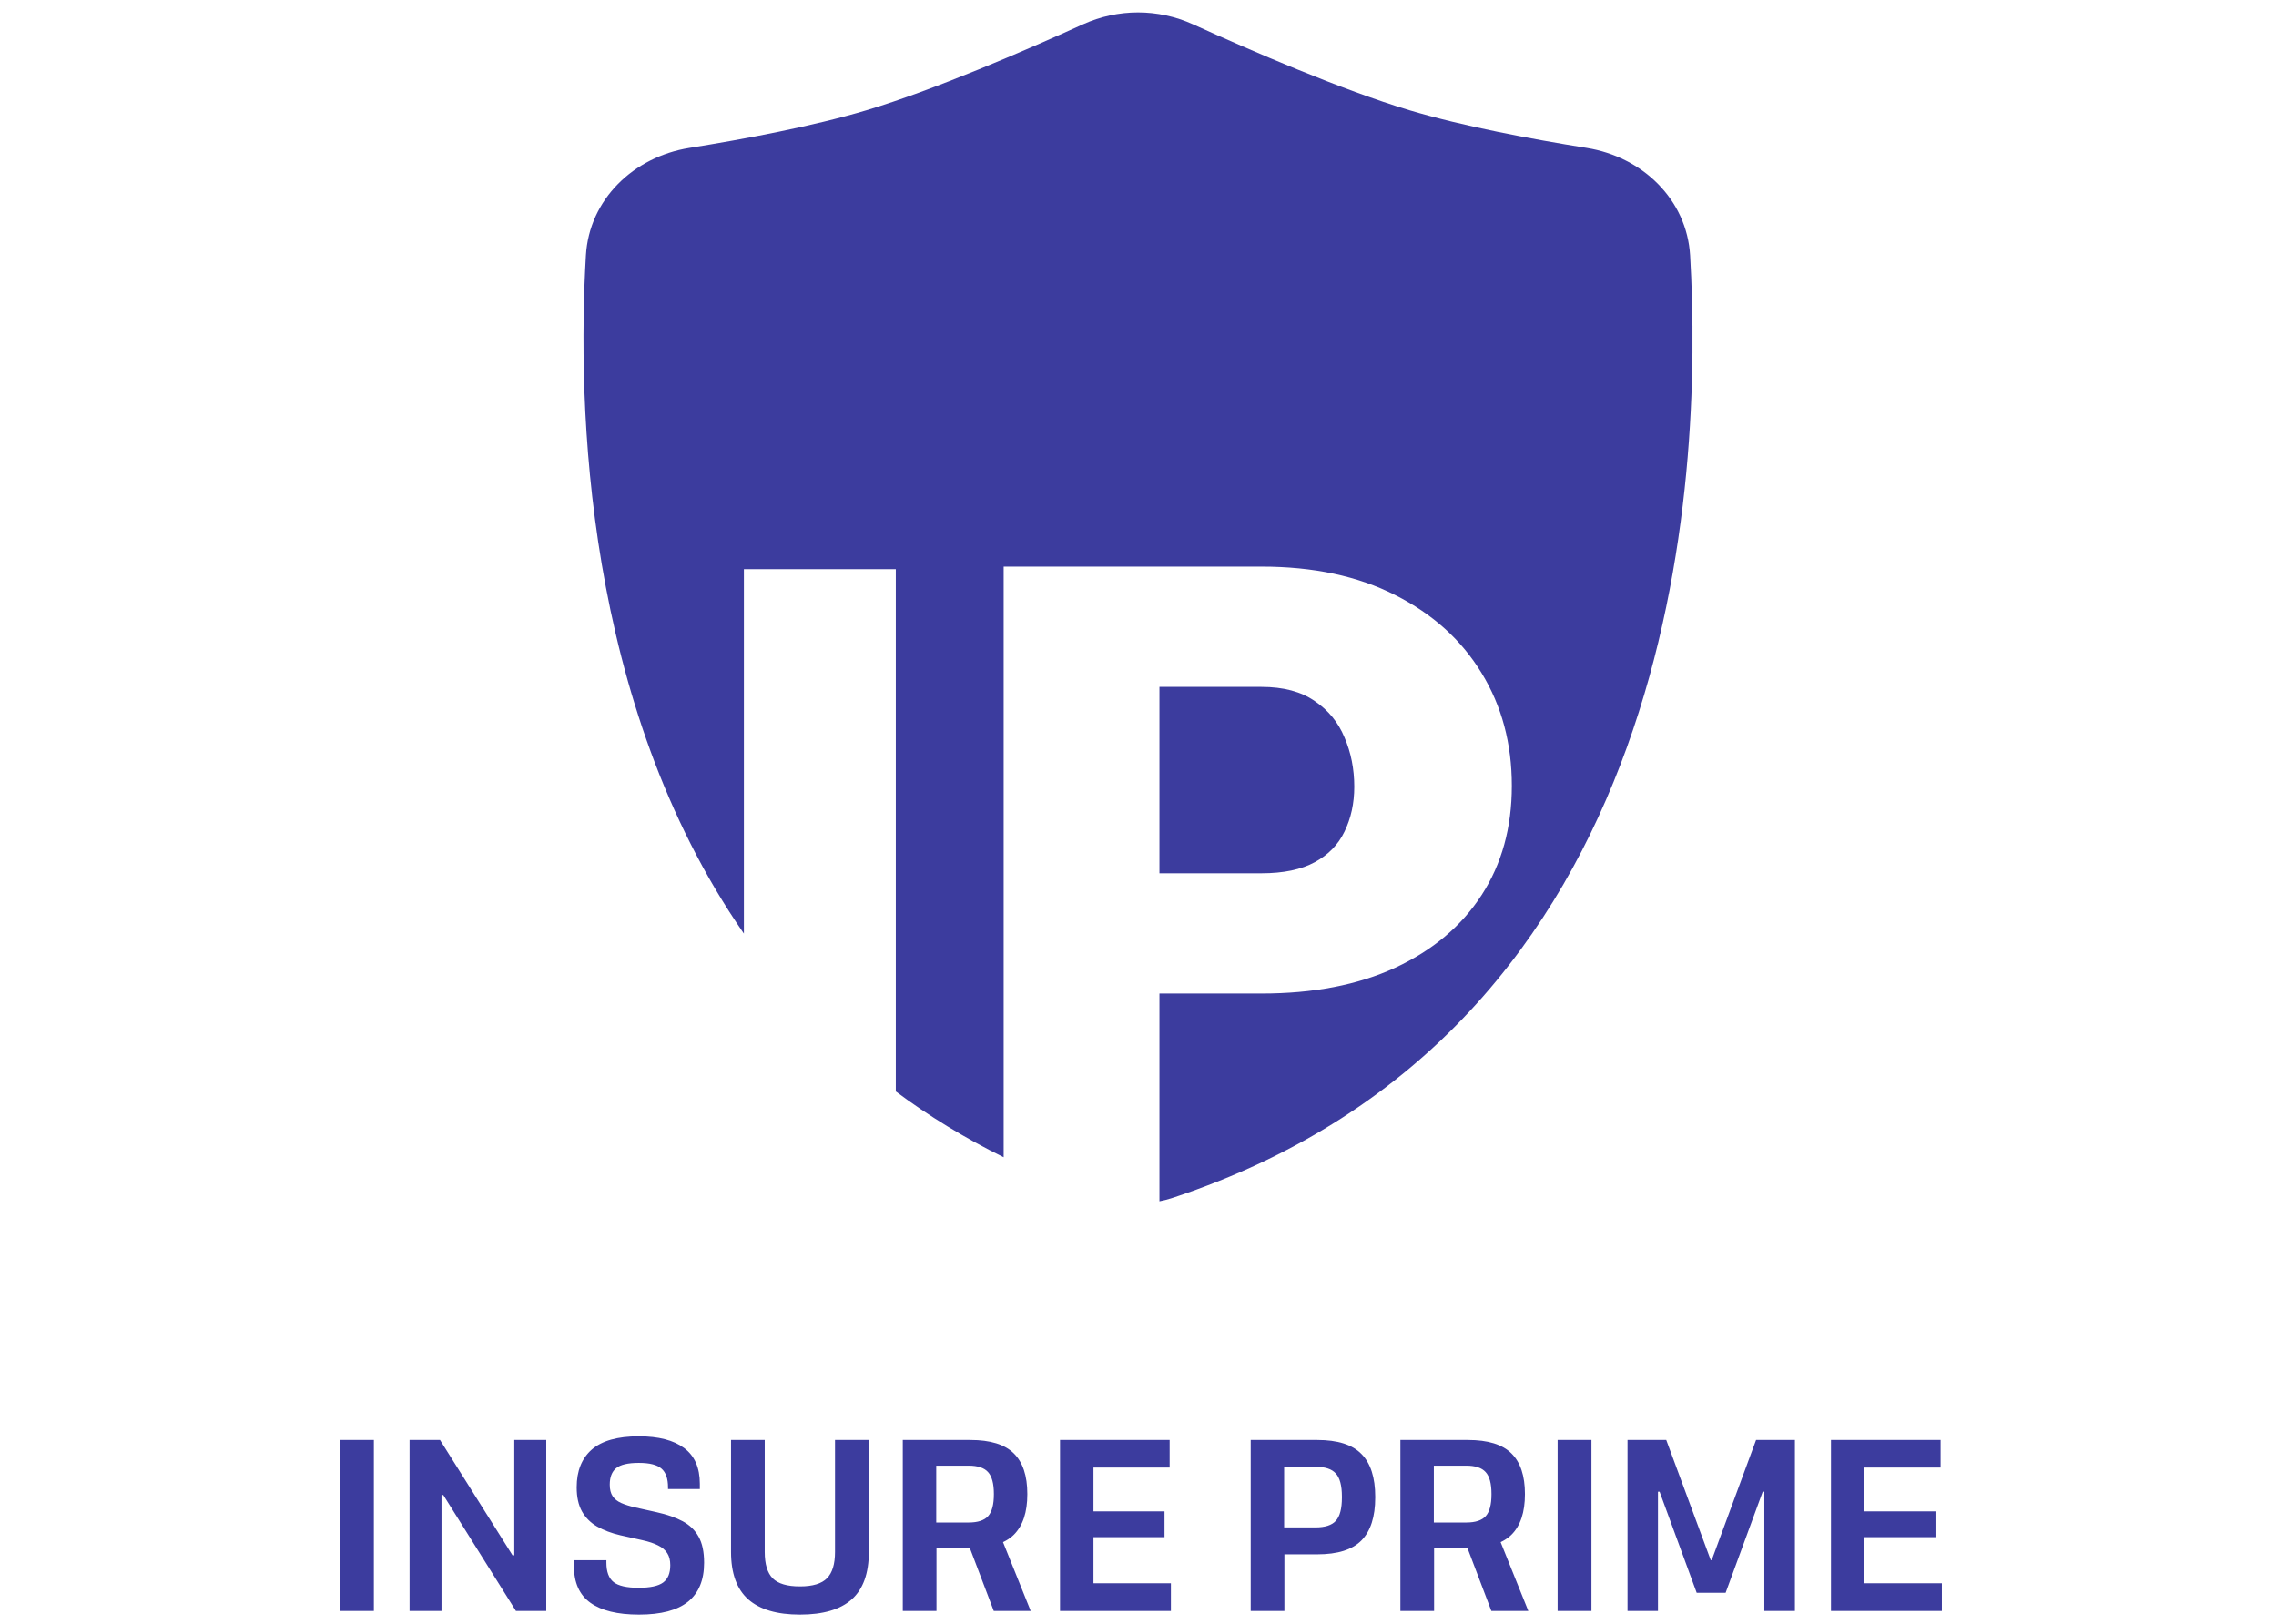
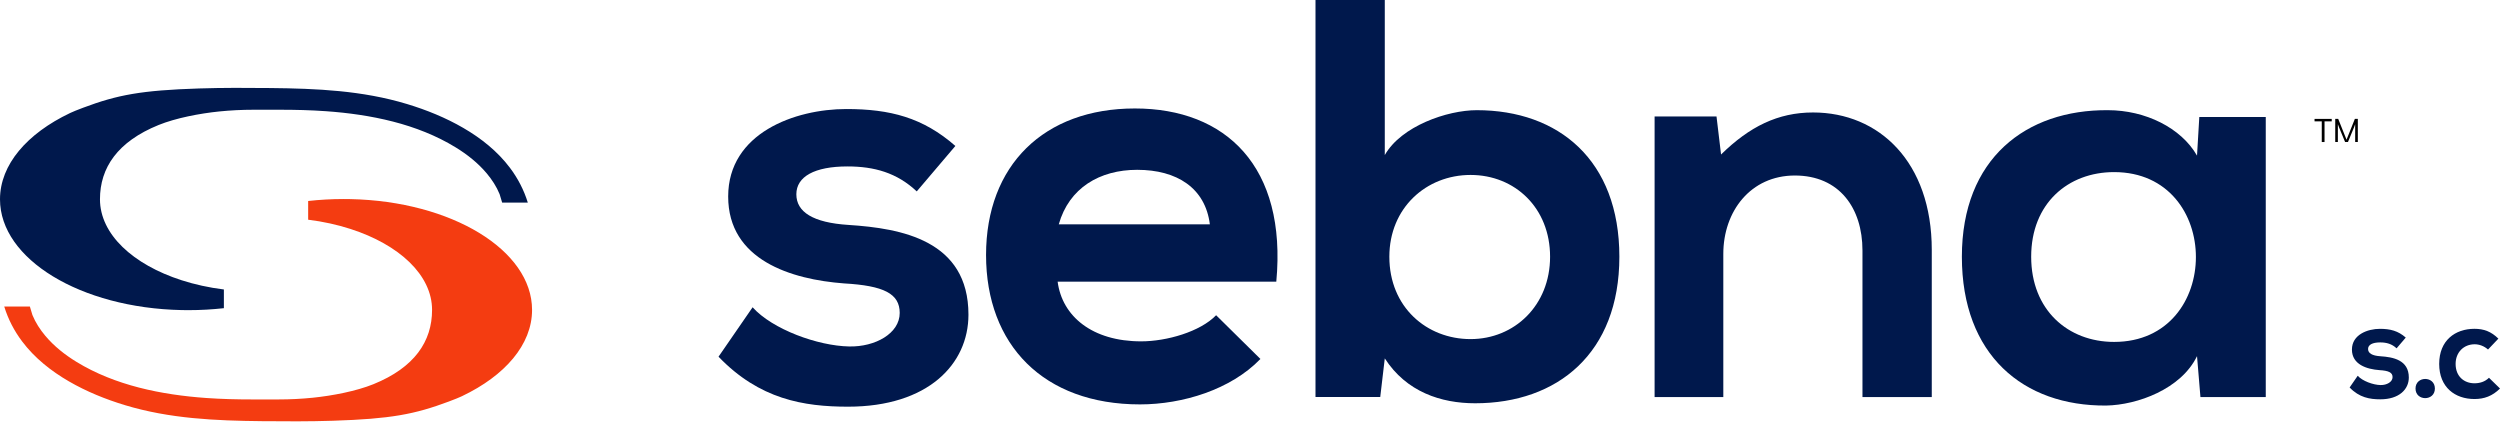
- <svg xmlns="http://www.w3.org/2000/svg" width="150" height="107" viewBox="0 0 114 107" fill="none">
-   <path fill-rule="evenodd" clip-rule="evenodd" d="M20.613 16.843C20.828 13.137 23.764 10.336 27.429 9.749C31.048 9.17 35.579 8.322 39.11 7.265C43.55 5.936 49.572 3.328 53.372 1.604C55.677 0.558 58.323 0.558 60.628 1.604C64.428 3.328 70.45 5.936 74.89 7.265C78.421 8.322 82.952 9.17 86.571 9.749C90.236 10.336 93.172 13.137 93.388 16.843C94.24 31.512 92.798 67.886 59.28 78.954C58.997 79.047 58.707 79.123 58.413 79.18V65.485H65.14C68.553 65.485 71.487 64.92 73.944 63.789C76.421 62.638 78.322 61.039 79.648 58.992C80.974 56.944 81.637 54.546 81.637 51.797C81.637 49.008 80.974 46.532 79.648 44.367C78.322 42.183 76.421 40.467 73.944 39.219C71.487 37.971 68.553 37.347 65.14 37.347H48.146V76.276C45.546 74.994 43.183 73.537 41.038 71.939V37.515H31.026V61.534C20.502 46.342 20.04 26.696 20.613 16.843ZM65.14 57.559H58.413V45.274H65.14C66.583 45.274 67.753 45.586 68.65 46.21C69.547 46.814 70.2 47.614 70.61 48.608C71.039 49.603 71.253 50.685 71.253 51.855C71.253 52.947 71.039 53.932 70.61 54.809C70.2 55.667 69.547 56.34 68.65 56.827C67.753 57.315 66.583 57.559 65.14 57.559Z" fill="#3C3C9E" />
-   <path d="M6.639 106.18H4.409V94.91H6.639V106.18ZM11.097 106.18H8.992V94.91H10.998L15.779 102.514H15.894V94.91H18V106.18H16.002L11.213 98.534H11.097V106.18ZM24.101 106.42C22.703 106.42 21.641 106.161 20.914 105.644C20.188 105.126 19.824 104.317 19.824 103.216V102.836H21.963V102.993C21.963 103.599 22.122 104.028 22.442 104.281C22.761 104.529 23.306 104.653 24.077 104.653H24.093C24.853 104.653 25.39 104.537 25.703 104.306C26.017 104.075 26.174 103.698 26.174 103.175V103.158C26.174 102.839 26.108 102.578 25.976 102.374C25.844 102.165 25.643 101.994 25.373 101.862C25.103 101.724 24.756 101.609 24.333 101.515L22.888 101.193C22.299 101.056 21.787 100.863 21.352 100.615C20.922 100.367 20.589 100.034 20.353 99.616C20.122 99.198 20.006 98.672 20.006 98.039V98.022C20.006 96.955 20.336 96.129 20.997 95.545C21.663 94.962 22.695 94.67 24.093 94.67H24.11C25.403 94.67 26.394 94.926 27.082 95.438C27.776 95.95 28.123 96.737 28.123 97.799V98.146H26.025V98.031C26.025 97.458 25.882 97.048 25.596 96.8C25.31 96.547 24.814 96.421 24.11 96.421H24.093C23.389 96.421 22.893 96.536 22.607 96.767C22.326 96.999 22.186 97.359 22.186 97.849V97.866C22.186 98.174 22.249 98.424 22.376 98.617C22.502 98.804 22.689 98.953 22.937 99.063C23.185 99.173 23.488 99.269 23.845 99.352L25.29 99.674C25.962 99.823 26.529 100.021 26.991 100.268C27.454 100.516 27.803 100.855 28.04 101.284C28.282 101.713 28.403 102.283 28.403 102.993V103.01C28.403 104.144 28.051 104.997 27.346 105.569C26.642 106.136 25.566 106.42 24.118 106.42H24.101ZM34.711 106.42C33.209 106.42 32.077 106.087 31.318 105.421C30.558 104.749 30.178 103.703 30.178 102.283V94.91H32.399V102.291C32.399 103.095 32.575 103.676 32.928 104.034C33.285 104.386 33.88 104.562 34.711 104.562H34.728C35.559 104.562 36.151 104.383 36.503 104.025C36.855 103.668 37.032 103.09 37.032 102.291V94.91H39.261V102.283C39.261 103.703 38.884 104.749 38.13 105.421C37.381 106.087 36.247 106.42 34.728 106.42H34.711ZM41.498 106.18V94.91H45.949C47.264 94.91 48.219 95.204 48.814 95.793C49.408 96.377 49.706 97.268 49.706 98.468V98.485C49.706 99.679 49.408 100.571 48.814 101.16C48.219 101.744 47.264 102.035 45.949 102.035H43.719V106.18H41.498ZM47.493 106.18L45.684 101.416L47.939 101.234L49.928 106.18H47.493ZM43.703 100.351H45.841C46.441 100.351 46.868 100.211 47.121 99.93C47.374 99.649 47.501 99.17 47.501 98.493V98.46C47.501 97.783 47.372 97.304 47.113 97.023C46.86 96.743 46.433 96.602 45.833 96.602H43.703V100.351ZM51.86 106.18V94.91H59.085V96.726H54.065V99.616H58.747V101.317H54.065V104.356H59.168V106.18H51.86ZM64.427 106.18V94.91H68.819C70.157 94.91 71.126 95.218 71.726 95.834C72.331 96.445 72.634 97.384 72.634 98.65V98.708C72.634 99.974 72.331 100.915 71.726 101.532C71.126 102.143 70.157 102.448 68.819 102.448H66.648V106.18H64.427ZM66.631 100.673H68.704C69.326 100.673 69.769 100.53 70.033 100.244C70.303 99.952 70.438 99.44 70.438 98.708V98.642C70.438 97.915 70.303 97.406 70.033 97.114C69.769 96.822 69.326 96.677 68.704 96.677H66.631V100.673ZM74.293 106.18V94.91H78.744C80.059 94.91 81.014 95.204 81.609 95.793C82.204 96.377 82.501 97.268 82.501 98.468V98.485C82.501 99.679 82.204 100.571 81.609 101.16C81.014 101.744 80.059 102.035 78.744 102.035H76.514V106.18H74.293ZM80.288 106.18L78.48 101.416L80.734 101.234L82.724 106.18H80.288ZM76.498 100.351H78.636C79.237 100.351 79.663 100.211 79.916 99.93C80.169 99.649 80.296 99.17 80.296 98.493V98.46C80.296 97.783 80.167 97.304 79.908 97.023C79.655 96.743 79.228 96.602 78.628 96.602H76.498V100.351ZM86.885 106.18H84.655V94.91H86.885V106.18ZM89.262 106.18V94.91H91.814L94.745 102.828H94.811L97.734 94.91H100.294V106.18H98.279V98.32H98.172L95.728 104.983H93.82L91.376 98.32H91.269V106.18H89.262ZM102.671 106.18V94.91H109.896V96.726H104.876V99.616H109.558V101.317H104.876V104.356H109.979V106.18H102.671Z" fill="#3C3C9E" />
+ <svg xmlns="http://www.w3.org/2000/svg" id="Layer_2" data-name="Layer 2" viewBox="0 0 1018.3 171.63">
+   <defs>
+     <style>
+       .cls-1 {
+         fill: #f43c11;
+       }
+ 
+       .cls-1, .cls-2, .cls-3 {
+         stroke-width: 0px;
+       }
+ 
+       .cls-2 {
+         fill: #00184c;
+       }
+     </style>
+   </defs>
+   <g id="Layer_1-2" data-name="Layer 1">
+     <g>
+       <g>
+         <path class="cls-2" d="M214.97,82.53h-10.43s-.97-3.27-1.04-3.45c-1.26-3.09-3.12-5.93-5.26-8.48-3.56-4.23-7.96-7.71-12.67-10.59-15.72-9.63-34.69-13.43-52.86-14.72-6.2-.44-12.42-.59-18.63-.59h-10.84c-4.66,0-9.32.23-13.96.7-7.92.81-17.66,2.67-24.67,5.51-16.72,6.78-23.89,17.41-23.89,30.26,0,14.22,13.42,26.59,33.22,32.97,5.33,1.72,11.13,3.01,17.25,3.77v7.62c-4.67.52-9.5.8-14.42.8-.95,0-1.89-.01-2.83-.03C32.86,125.44,0,105.57,0,81.18c0-14.17,11.1-26.82,28.47-35.1,0,0,.17-.08.48-.22.76-.35,2.5-1.09,4.96-2,13.96-5.23,23.65-7.07,47.19-7.83,9.65-.31,19.32-.27,28.97-.17,18.95.2,37.53,1,55.78,6.53,7.92,2.4,15.68,5.55,22.85,9.71,7.24,4.2,13.95,9.52,19.01,16.25,3.22,4.27,5.71,9.07,7.28,14.19Z" />
+         <path class="cls-1" d="M1.74,124.87h10.43s.97,3.27,1.04,3.45c1.26,3.09,3.12,5.93,5.26,8.48,3.56,4.23,7.96,7.71,12.67,10.59,15.72,9.63,34.69,13.43,52.86,14.72,6.2.44,12.42.59,18.63.59h10.84c4.66,0,9.32-.23,13.96-.7,7.92-.81,17.66-2.67,24.67-5.51,16.72-6.78,23.89-17.41,23.89-30.26,0-14.22-13.42-26.59-33.22-32.97-5.33-1.72-11.13-3.01-17.25-3.77v-7.62c4.67-.52,9.5-.8,14.42-.8.95,0,1.89.01,2.83.03,41.09.87,73.95,20.74,73.95,45.13,0,14.17-11.1,26.82-28.47,35.1,0,0-.17.08-.48.22-.76.35-2.5,1.09-4.96,2-13.96,5.23-23.65,7.07-47.19,7.83-9.65.31-19.32.27-28.97.17-18.95-.2-37.53-1-55.78-6.53-7.92-2.4-15.68-5.55-22.85-9.71-7.24-4.2-13.95-9.52-19.01-16.25-3.22-4.27-5.71-9.07-7.28-14.19Z" />
+       </g>
+       <g>
+         <path class="cls-2" d="M373.42,77.97c-8.1-7.63-17.35-10.18-28.23-10.18-13.42,0-20.82,4.16-20.82,11.34s6.71,11.57,21.28,12.49c21.52,1.39,48.82,6.25,48.82,36.55,0,20.13-16.43,37.48-49.05,37.48-18.05,0-36.09-3.01-52.75-20.36l13.88-20.13c8.1,9.02,26.61,15.73,39.33,15.96,10.64.23,20.59-5.32,20.59-13.65,0-7.87-6.48-11.11-22.67-12.03-21.52-1.62-47.2-9.49-47.2-35.4s27.3-35.63,48.12-35.63c17.81,0,31.23,3.47,44.42,15.04l-15.73,18.51Z" />
+         <path class="cls-2" d="M430.8,114.75c1.85,14.11,14.11,24.29,34.01,24.29,10.41,0,24.06-3.93,30.54-10.64l18.04,17.81c-12.03,12.49-31.7,18.51-49.05,18.51-39.33,0-62.7-24.29-62.7-60.85s23.6-59.69,60.61-59.69,62,23.6,57.61,70.56h-89.07ZM492.8,91.38c-1.85-14.81-13.42-22.21-29.61-22.21-15.27,0-27.76,7.4-31.93,22.21h61.54Z" />
+         <path class="cls-2" d="M564.05,0v63.16c6.71-11.8,25.45-18.28,37.48-18.28,33.32,0,58.07,20.36,58.07,59.69s-25.22,59.69-58.76,59.69c-13.88,0-27.99-4.63-36.79-18.28l-1.85,15.73h-26.37V0h28.23ZM565.91,104.57c0,20.59,15.27,33.55,33.08,33.55s32.39-13.65,32.39-33.55-14.34-33.31-32.39-33.31-33.08,13.42-33.08,33.31Z" />
+         <path class="cls-2" d="M758.62,161.72v-59.69c0-17.35-9.49-30.54-27.53-30.54s-29.15,14.58-29.15,31.93v58.3h-27.99V47.43h25.22l1.85,15.5c11.57-11.34,23.14-17.12,37.48-17.12,26.84,0,48.35,20.13,48.35,55.99v59.92h-28.22Z" />
+         <path class="cls-2" d="M895.82,47.66h27.07v114.06h-26.61l-1.39-16.66c-6.48,13.42-24.29,19.9-37.02,20.13-33.78.23-58.76-20.59-58.76-60.62s26.14-59.92,59.46-59.69c15.27,0,29.84,7.17,36.32,18.51l.93-15.73ZM827.34,104.57c0,21.75,15.04,34.7,33.78,34.7,44.42,0,44.42-69.17,0-69.17-18.74,0-33.78,12.72-33.78,34.47Z" />
+       </g>
+       <g>
+         <path class="cls-2" d="M976.17,141.88c-1.92-1.81-4.11-2.41-6.68-2.41-3.18,0-4.93.99-4.93,2.68s1.59,2.74,5.04,2.96c5.1.33,11.56,1.48,11.56,8.66,0,4.77-3.89,8.88-11.62,8.88-4.27,0-8.55-.71-12.49-4.82l3.29-4.77c1.92,2.14,6.3,3.73,9.32,3.78,2.52.05,4.88-1.26,4.88-3.23,0-1.86-1.53-2.63-5.37-2.85-5.1-.38-11.18-2.25-11.18-8.38s6.46-8.44,11.4-8.44c4.22,0,7.4.82,10.52,3.56l-3.73,4.38Z" />
+         <path class="cls-2" d="M991.78,158.26c0,5.21-7.89,5.21-7.89,0s7.89-5.21,7.89,0Z" />
+         <path class="cls-2" d="M1018.3,158.26c-3.12,3.07-6.41,4.27-10.41,4.27-7.84,0-14.36-4.71-14.36-14.3s6.52-14.3,14.36-14.3c3.84,0,6.79,1.1,9.75,4l-4.22,4.44c-1.59-1.42-3.56-2.14-5.42-2.14-4.49,0-7.78,3.29-7.78,8,0,5.15,3.51,7.89,7.67,7.89,2.14,0,4.27-.6,5.92-2.25l4.49,4.38Z" />
+       </g>
+       <g>
+         <path class="cls-3" d="M942.76,49.43v-1h7v1h-2.93v8.42h-1.13v-8.42h-2.93Z" />
+         <path class="cls-3" d="M951.19,57.85v-9.42h1.21l3.39,8.48,3.39-8.48h1.21v9.42h-1.08v-7.27l-.48,1.32-2.46,5.95h-1.16l-2.46-5.95c-.27-.72-.43-1.16-.49-1.32v7.27h-1.08Z" />
+       </g>
+     </g>
+   </g>
</svg>
